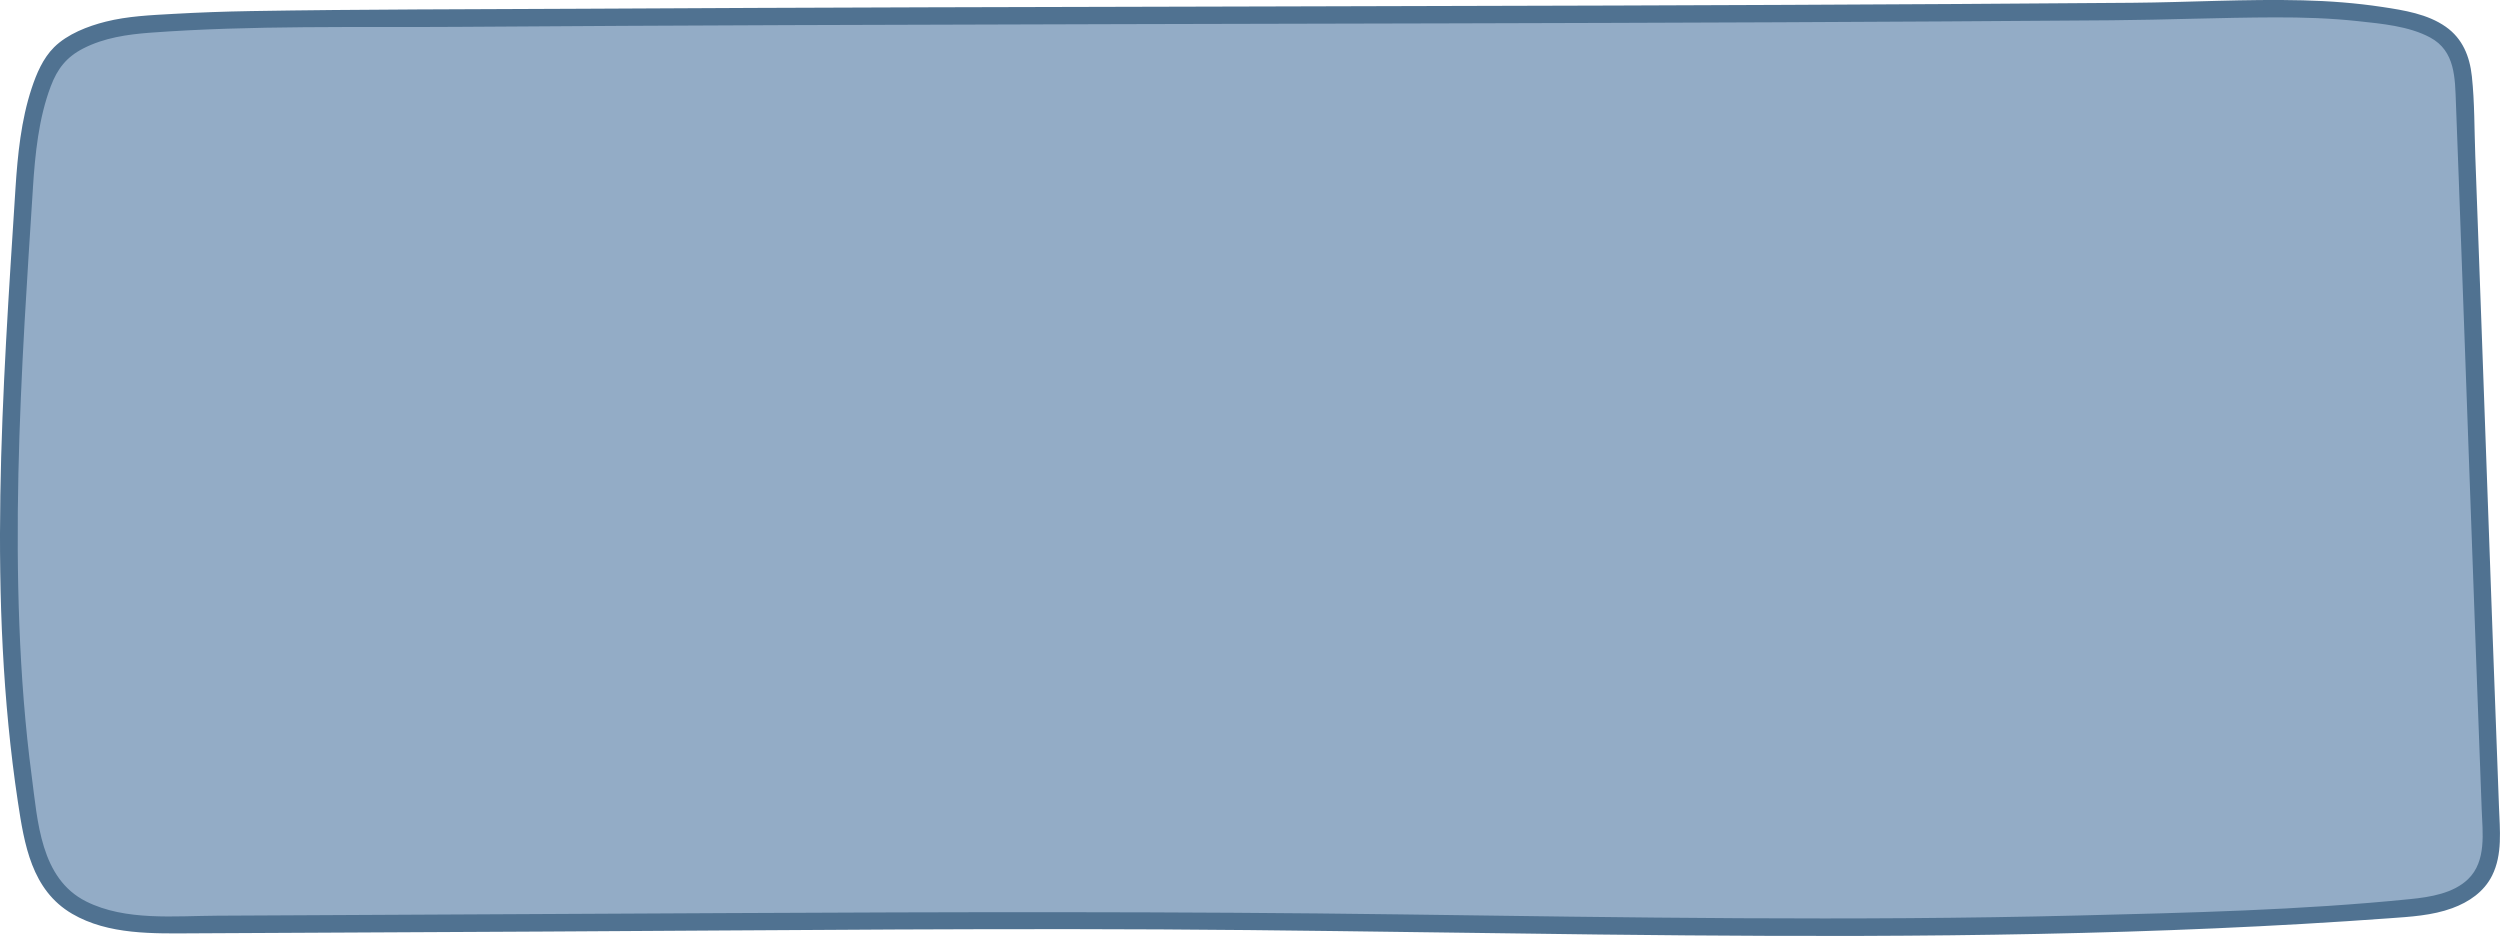
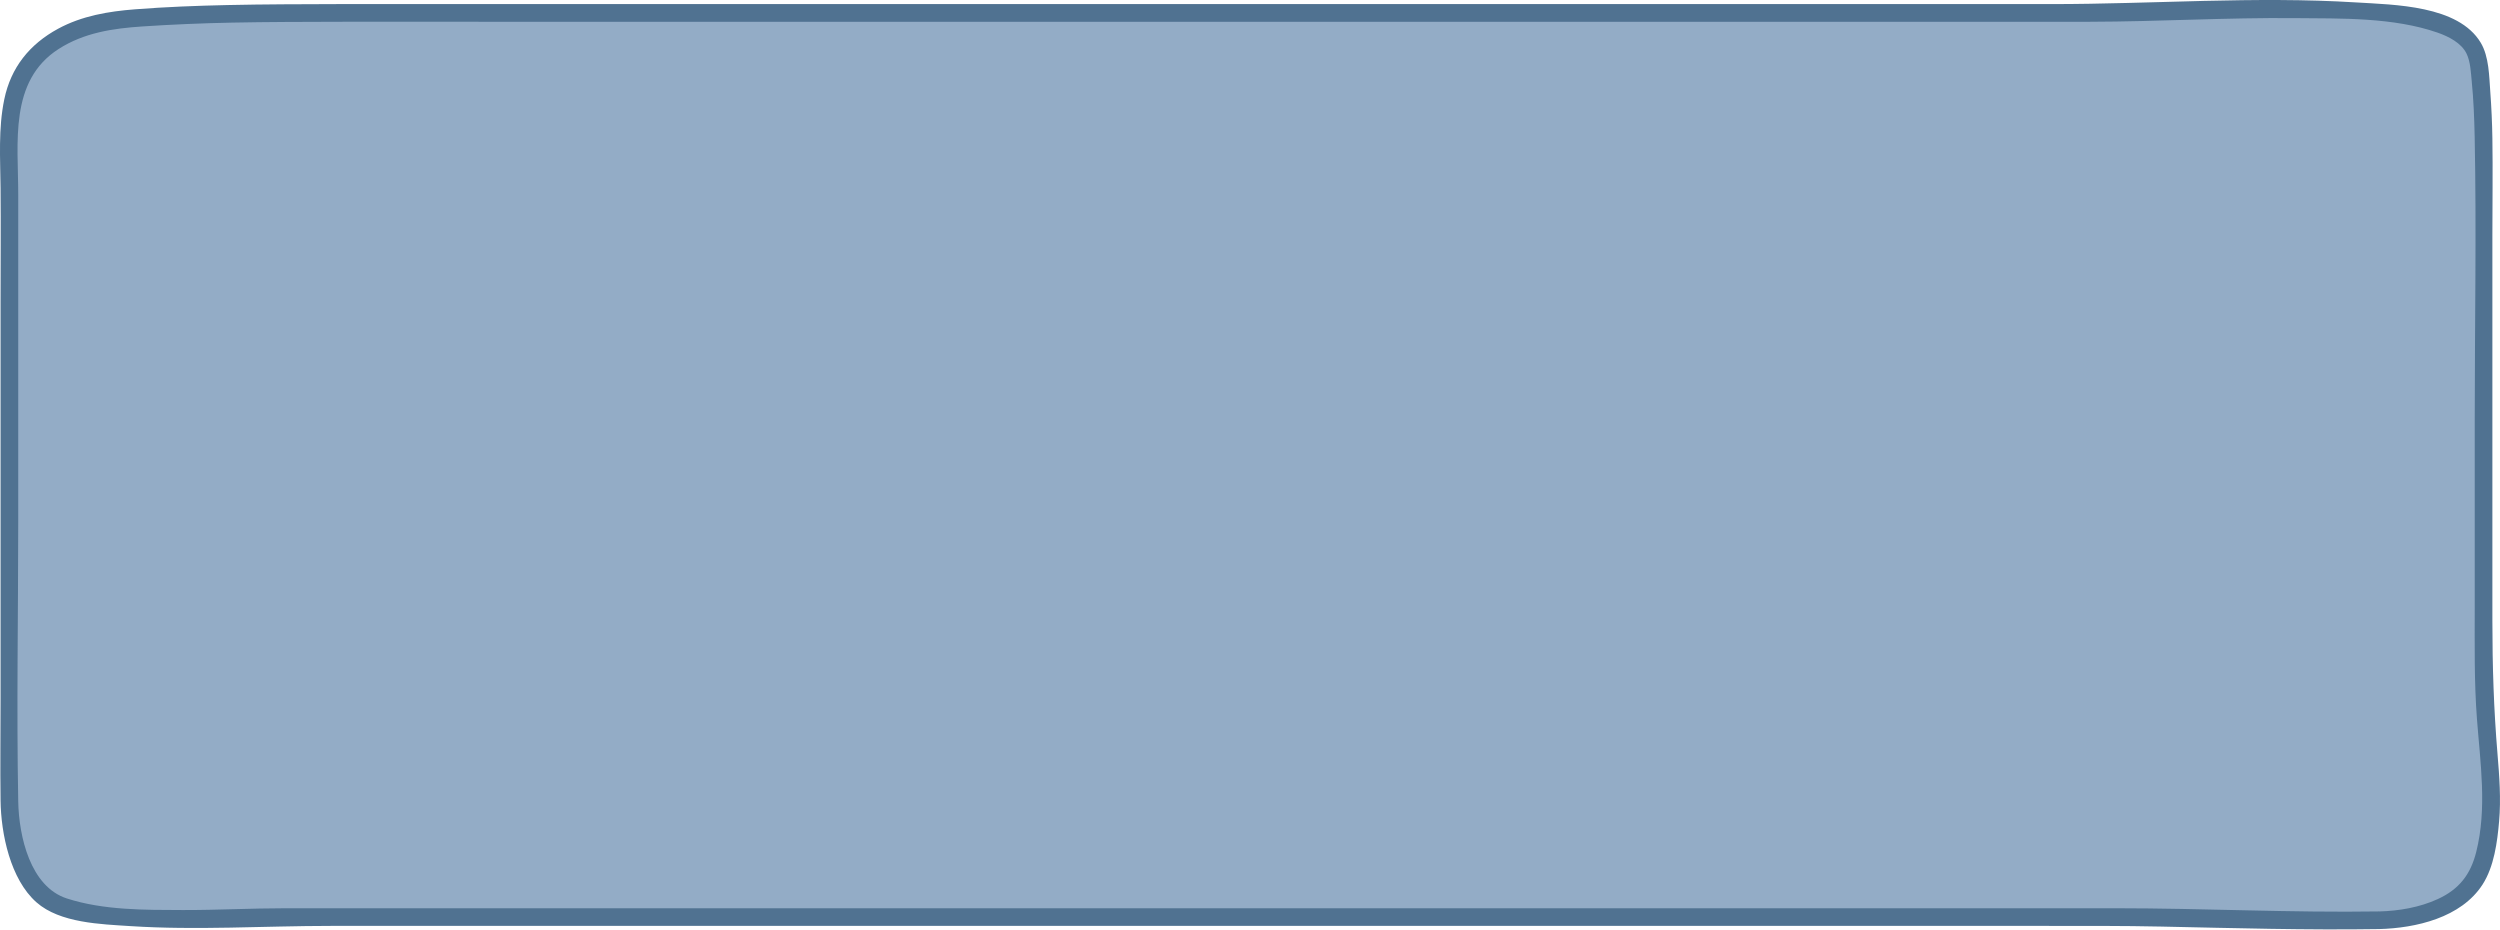
- <svg xmlns="http://www.w3.org/2000/svg" id="Layer_2" data-name="Layer 2" viewBox="0 0 861.73 322.62">
+ <svg xmlns="http://www.w3.org/2000/svg" id="Layer_2" data-name="Layer 2" viewBox="0 0 849.85 315.94">
  <defs>
    <style>
      .cls-1 {
        fill: #93acc6;
      }

      .cls-2 {
        fill: #507291;
      }
    </style>
  </defs>
  <g id="Ebene_2" data-name="Ebene 2">
    <g>
-       <path class="cls-1" d="M8.34,64.84c-4.04,63.53-10.18,145.22,1.66,216.76,1.39,8.37,3.02,17.09,8.25,23.77,9.74,12.45,27.89,13.44,43.7,13.36,94.6-.48,189.19-.96,283.79-1.44,160.67-.81,321.5,7.94,481.73-4.06,10.79-.81,23.34-2.74,28.59-12.2,2.9-5.23,2.75-11.56,2.53-17.54-3.06-80.61-6.12-170.79-9.18-251.4-.21-5.48-.51-11.26-3.53-15.84-4.16-6.32-12.25-8.57-19.68-9.96-28.28-5.3-55.51-2.62-84.28-2.38-211.57,1.75-410.46.92-622.03,2.67-23.6.2-38.58-.07-62.14,1.33-13.15.78-23.95,1.48-34.91,8.79-10.96,7.32-13.66,34.99-14.5,48.14Z" />
-       <path class="cls-2" d="M5.34,64.84c-4.48,70.27-9.72,141.48.81,211.47,2.22,14.72,4.74,30.5,18.72,38.67,12.52,7.32,28.09,6.8,42.08,6.73,40.3-.2,80.61-.41,120.91-.61,80.84-.41,161.7-1.32,242.54-.51,80.66.81,161.31,2.69,241.97,1.8,40.46-.45,80.92-1.59,121.32-3.92,9.94-.57,19.87-1.22,29.8-1.94,7.29-.53,14.85-.94,21.78-3.49,5.73-2.1,10.94-5.63,13.73-11.22,3.65-7.28,2.67-15.82,2.38-23.68-2.83-74.83-5.38-149.67-8.17-224.5-.34-9.07-.21-18.32-1.18-27.35-.74-6.88-3.19-12.98-8.99-17.06-6.29-4.42-14.39-5.69-21.82-6.82-9.1-1.38-18.29-2.07-27.48-2.3-19.59-.49-39.21.69-58.8.85s-40.32.3-60.48.42c-78.6.47-157.21.66-235.81.84-79.17.18-158.34.35-237.5.79-38.25.21-76.51.17-114.75.81-8.91.15-17.81.47-26.7.97-7.76.44-15.67.77-23.24,2.67-6.18,1.55-13.22,4.26-17.82,8.83-3.84,3.82-6.06,9.09-7.73,14.14-3.64,11.01-4.82,22.87-5.57,34.39-.25,3.86,5.75,3.84,6,0,.77-11.76,1.96-23.98,6.16-35.09,2.27-6,5.38-10.03,11.14-13,7.23-3.72,15.24-4.87,23.26-5.47,35.14-2.59,70.57-1.75,105.78-2,76.23-.53,152.45-.76,228.68-.94,75.4-.18,150.81-.31,226.21-.64,38.46-.17,76.93-.39,115.39-.69,18.76-.15,37.52-.95,56.28-1,9.52-.02,19.06.27,28.53,1.3,8.11.88,17.55,1.69,24.88,5.63,8.69,4.67,8.56,13.99,8.89,22.7s.66,17.44.98,26.17c.67,18.2,1.34,36.41,1.99,54.61,1.31,36.27,2.59,72.55,3.92,108.82.65,17.93,1.31,35.86,1.99,53.78.3,8.04,1.69,17.82-4.67,24.01-5.07,4.93-13.11,6.21-19.85,6.89-38.01,3.85-76.57,4.72-114.74,5.67-77.64,1.95-155.31.67-232.95-.38-77.8-1.05-155.58-.84-233.38-.45-38.64.2-77.28.39-115.91.59-19.65.1-39.3.2-58.96.3-14.65.07-31.73,1.9-45.28-4.91-15.75-7.91-16.69-27.67-18.74-43.12-2.29-17.26-3.59-34.64-4.26-52.03-1.35-34.81-.15-69.66,1.79-104.42.87-15.45,1.89-30.89,2.88-46.34.25-3.86-5.76-3.84-6,0Z" />
+       <path class="cls-1" d="M808.72,312.83c10.82-.18,30.46-4.06,34.83-18.43,6.23-20.47,1.95-33.58.71-62.5V47.03c-.21-5.48-.51-26.39-3.53-30.97-4.16-6.32-12.25-8.57-19.68-9.96-28.28-5.3-80.69-1.95-109.46-1.71H114.74c-23.6.2-38.58-.07-62.14,1.33-13.15.78-23.95,1.48-34.91,8.79C6.73,21.82,1.56,31.03,3.19,62.64v210c.26,12.62,4.69,23.85,9.91,30.53,9.74,12.45,65.33,8.65,81.14,8.57h630s62.45,1.46,84.47,1.08Z" />
+       <path class="cls-2" d="M808.72,315.83c12.55-.32,27.93-3.87,35.19-15.13,3.94-6.11,5.02-14.43,5.64-21.54.66-7.58.09-15.19-.54-22.75-1.28-15.26-1.75-30.04-1.75-45.29,0-43.66,0-87.32,0-130.98,0-11.02.17-22.06,0-33.08-.08-5.28-.32-10.58-.71-15.85s-.42-11.96-3.23-16.66c-7.63-12.79-29.4-12.92-42.43-13.73-34.41-2.13-68.94.57-103.38.57-27.14,0-54.29,0-81.43,0-42.89,0-85.78,0-128.67,0-47.87,0-95.74,0-143.61,0-43.11,0-86.23,0-129.34,0-27.97,0-55.95,0-83.92,0-5.12,0-10.24-.02-15.36,0-12.65.04-25.32.05-37.97.33-10.42.23-20.87.63-31.27,1.44-9.09.71-18.08,2.21-26.19,6.61C10.08,15.02,3.71,22.9,1.46,33.75-.62,43.77.1,53.89.19,64.03c.12,12.87,0,25.75,0,38.63,0,44.9,0,89.8,0,134.71,0,11.59-.16,23.19,0,34.78.15,11.26,3.3,26.71,12.21,34.59,7.97,7.05,21.93,7.43,31.92,8.08,22.61,1.47,45.44-.07,68.11-.07,28.07,0,56.15,0,84.22,0,42.68,0,85.35,0,128.03,0,48.08,0,96.16,0,144.24,0,44.29,0,88.58,0,132.87,0,31.22,0,62.45,0,93.67,0,13.1,0,26.19-.05,39.29.23,24.64.52,49.33,1.24,73.97.85,3.86-.06,3.87-6.06,0-6-29.8.47-59.58-1.08-89.38-1.08h-62.87c-38.02,0-76.04,0-114.06,0-46.39,0-92.77,0-139.16,0H97.07c-11.65,0-23.28.64-34.93.61-12.95-.04-26.95.09-39.4-3.93s-16.31-21.11-16.54-32.93c-.6-31.76,0-63.59,0-95.35,0-37.01,0-74.01,0-111.02,0-17.55-3.21-38.61,13.73-49.48,8.63-5.54,18.43-6.99,28.47-7.66s20.28-1.1,30.43-1.3c12.13-.24,24.28-.26,36.41-.29,16.21-.05,32.42,0,48.64,0,35.89,0,71.79,0,107.68,0h137.61c46.29,0,92.59,0,138.88,0,36.66,0,73.32,0,109.98,0,17.49,0,34.97.04,52.46,0,23.21-.05,46.39-1.45,69.6-1.24,15.76.15,33.48-.31,48.56,4.94,3.7,1.29,8.09,3.48,9.87,7.21,1.29,2.71,1.43,6.36,1.72,9.3.62,6.26.87,12.58,1,18.88.64,31.97.02,64.01.02,95.98,0,21.28,0,42.57,0,63.85,0,12.71-.21,25.35.75,38.03,1.14,15.08,3.49,30.35-.24,45.26-1.92,7.68-5.82,12.7-13.09,16.03-6.2,2.84-13.19,4.02-19.96,4.2-3.85.1-3.87,6.1,0,6Z" />
    </g>
  </g>
</svg>
